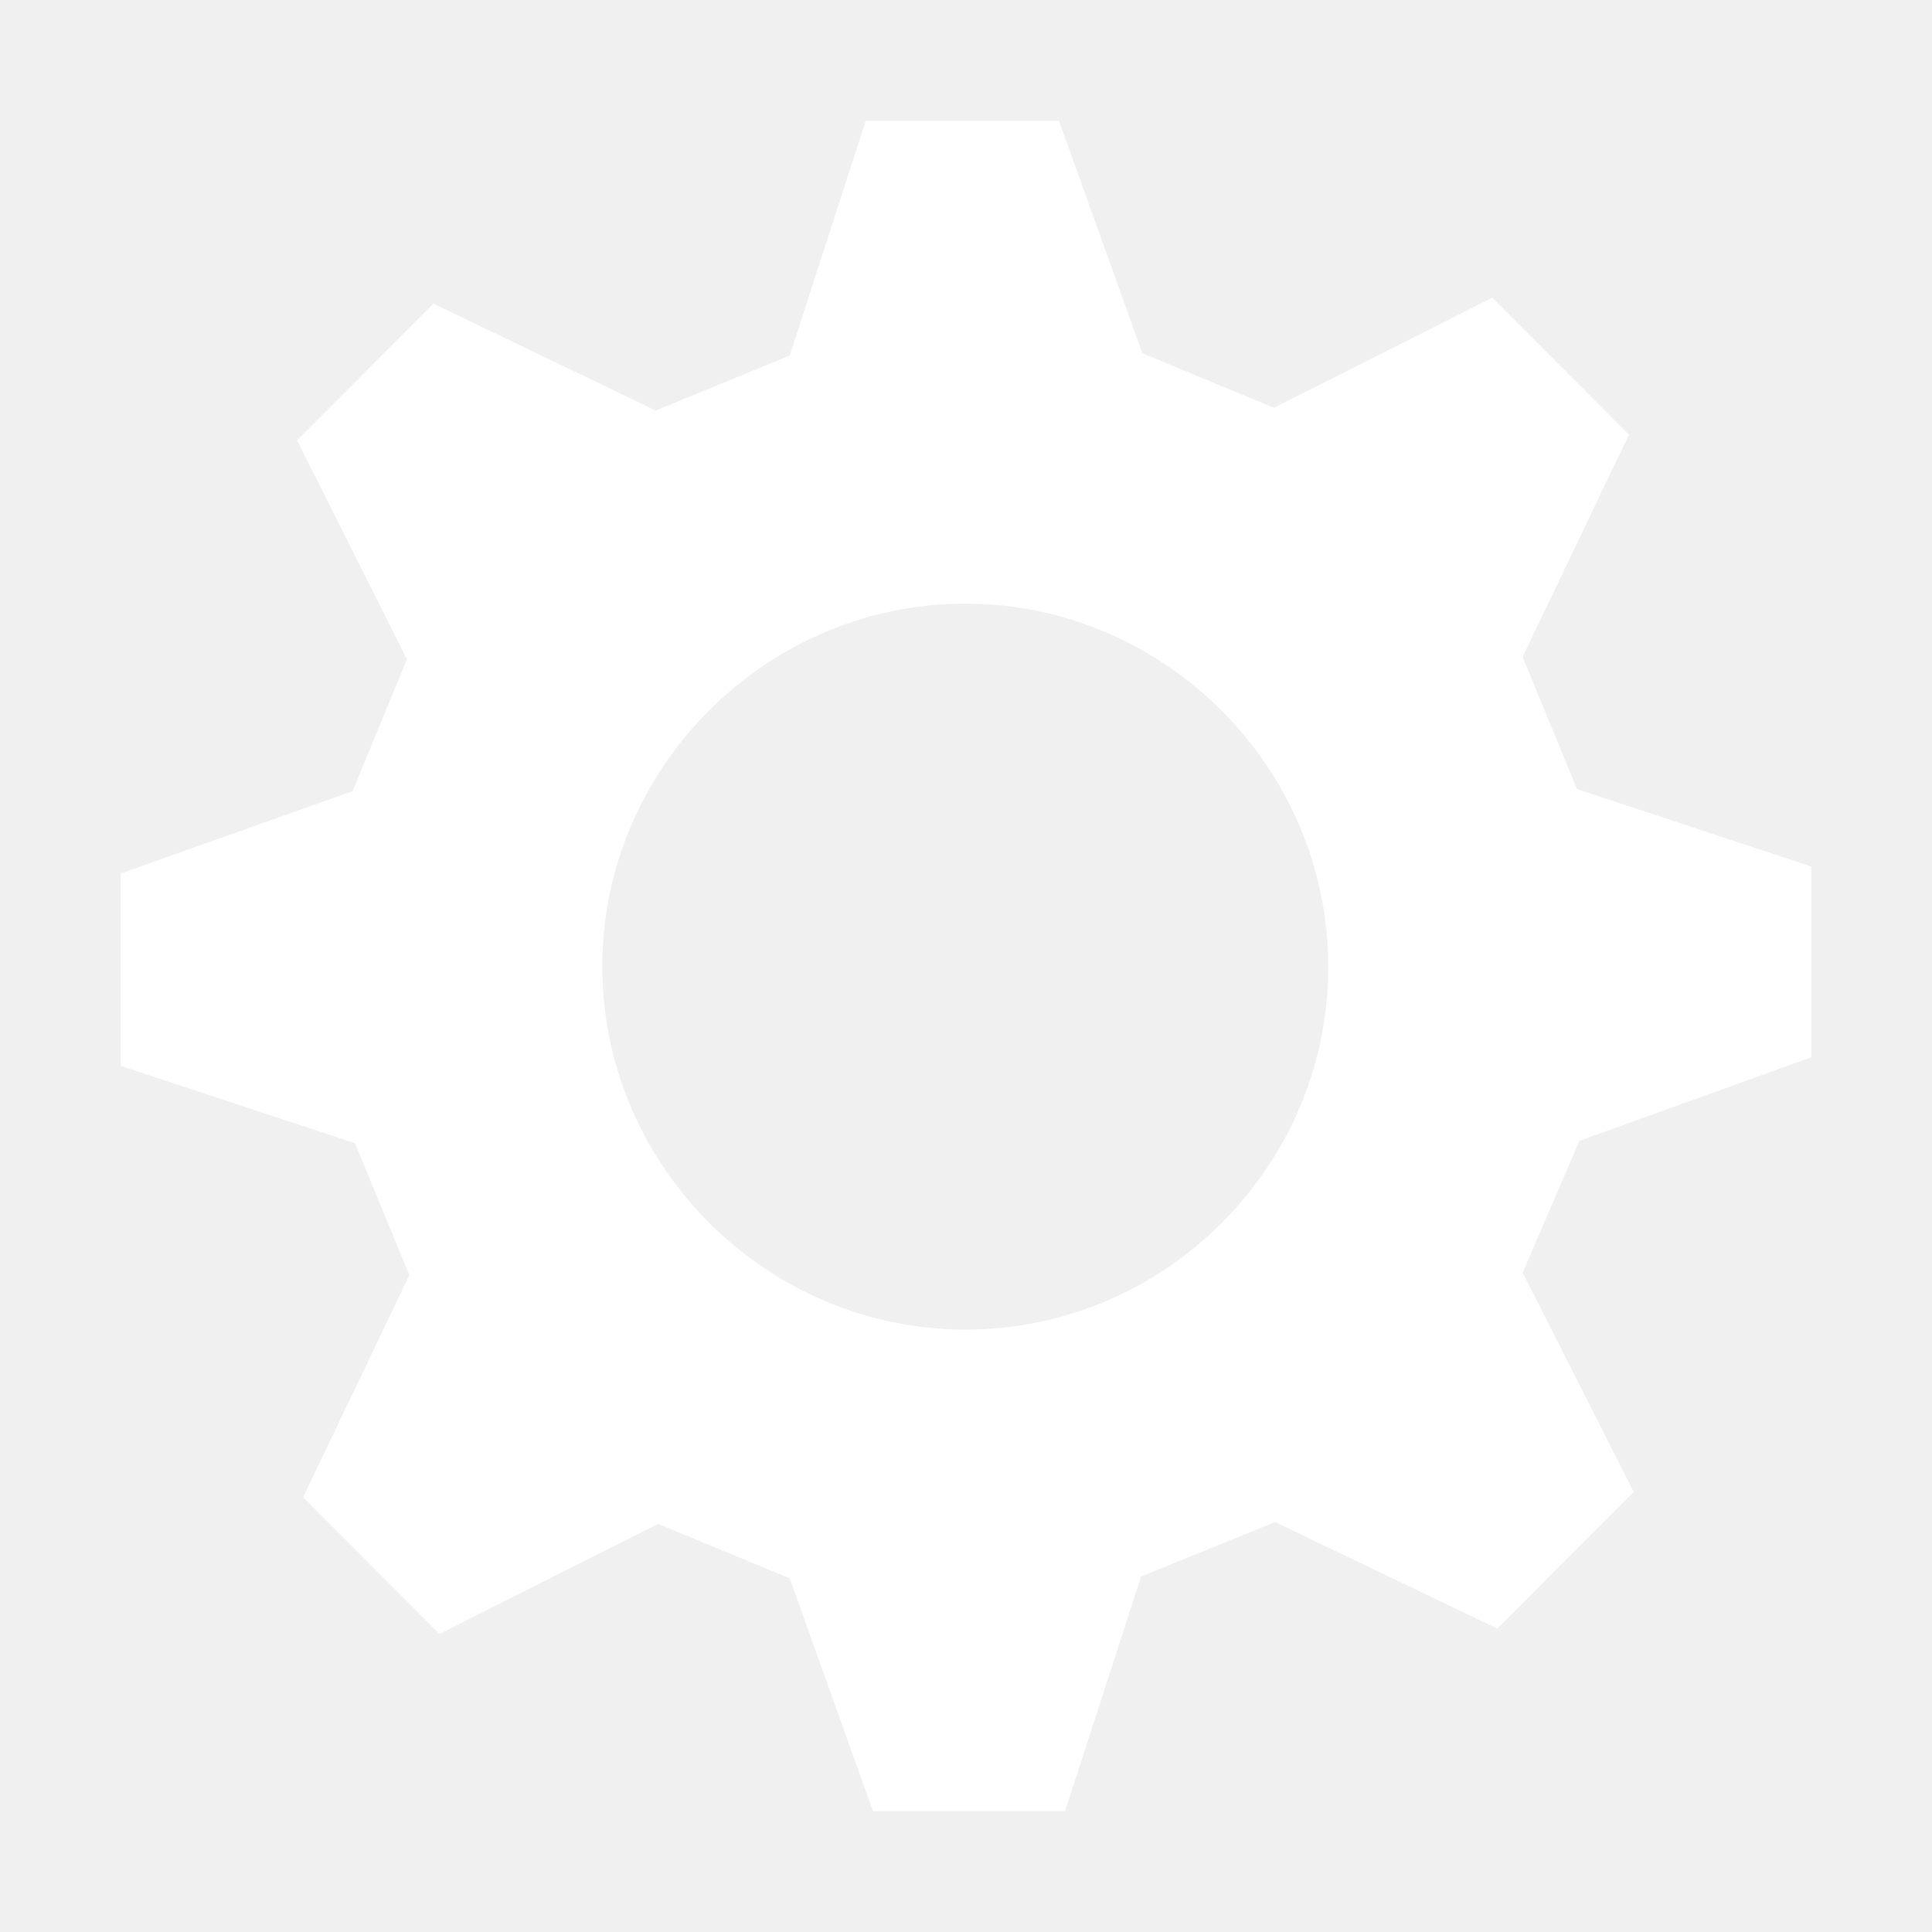
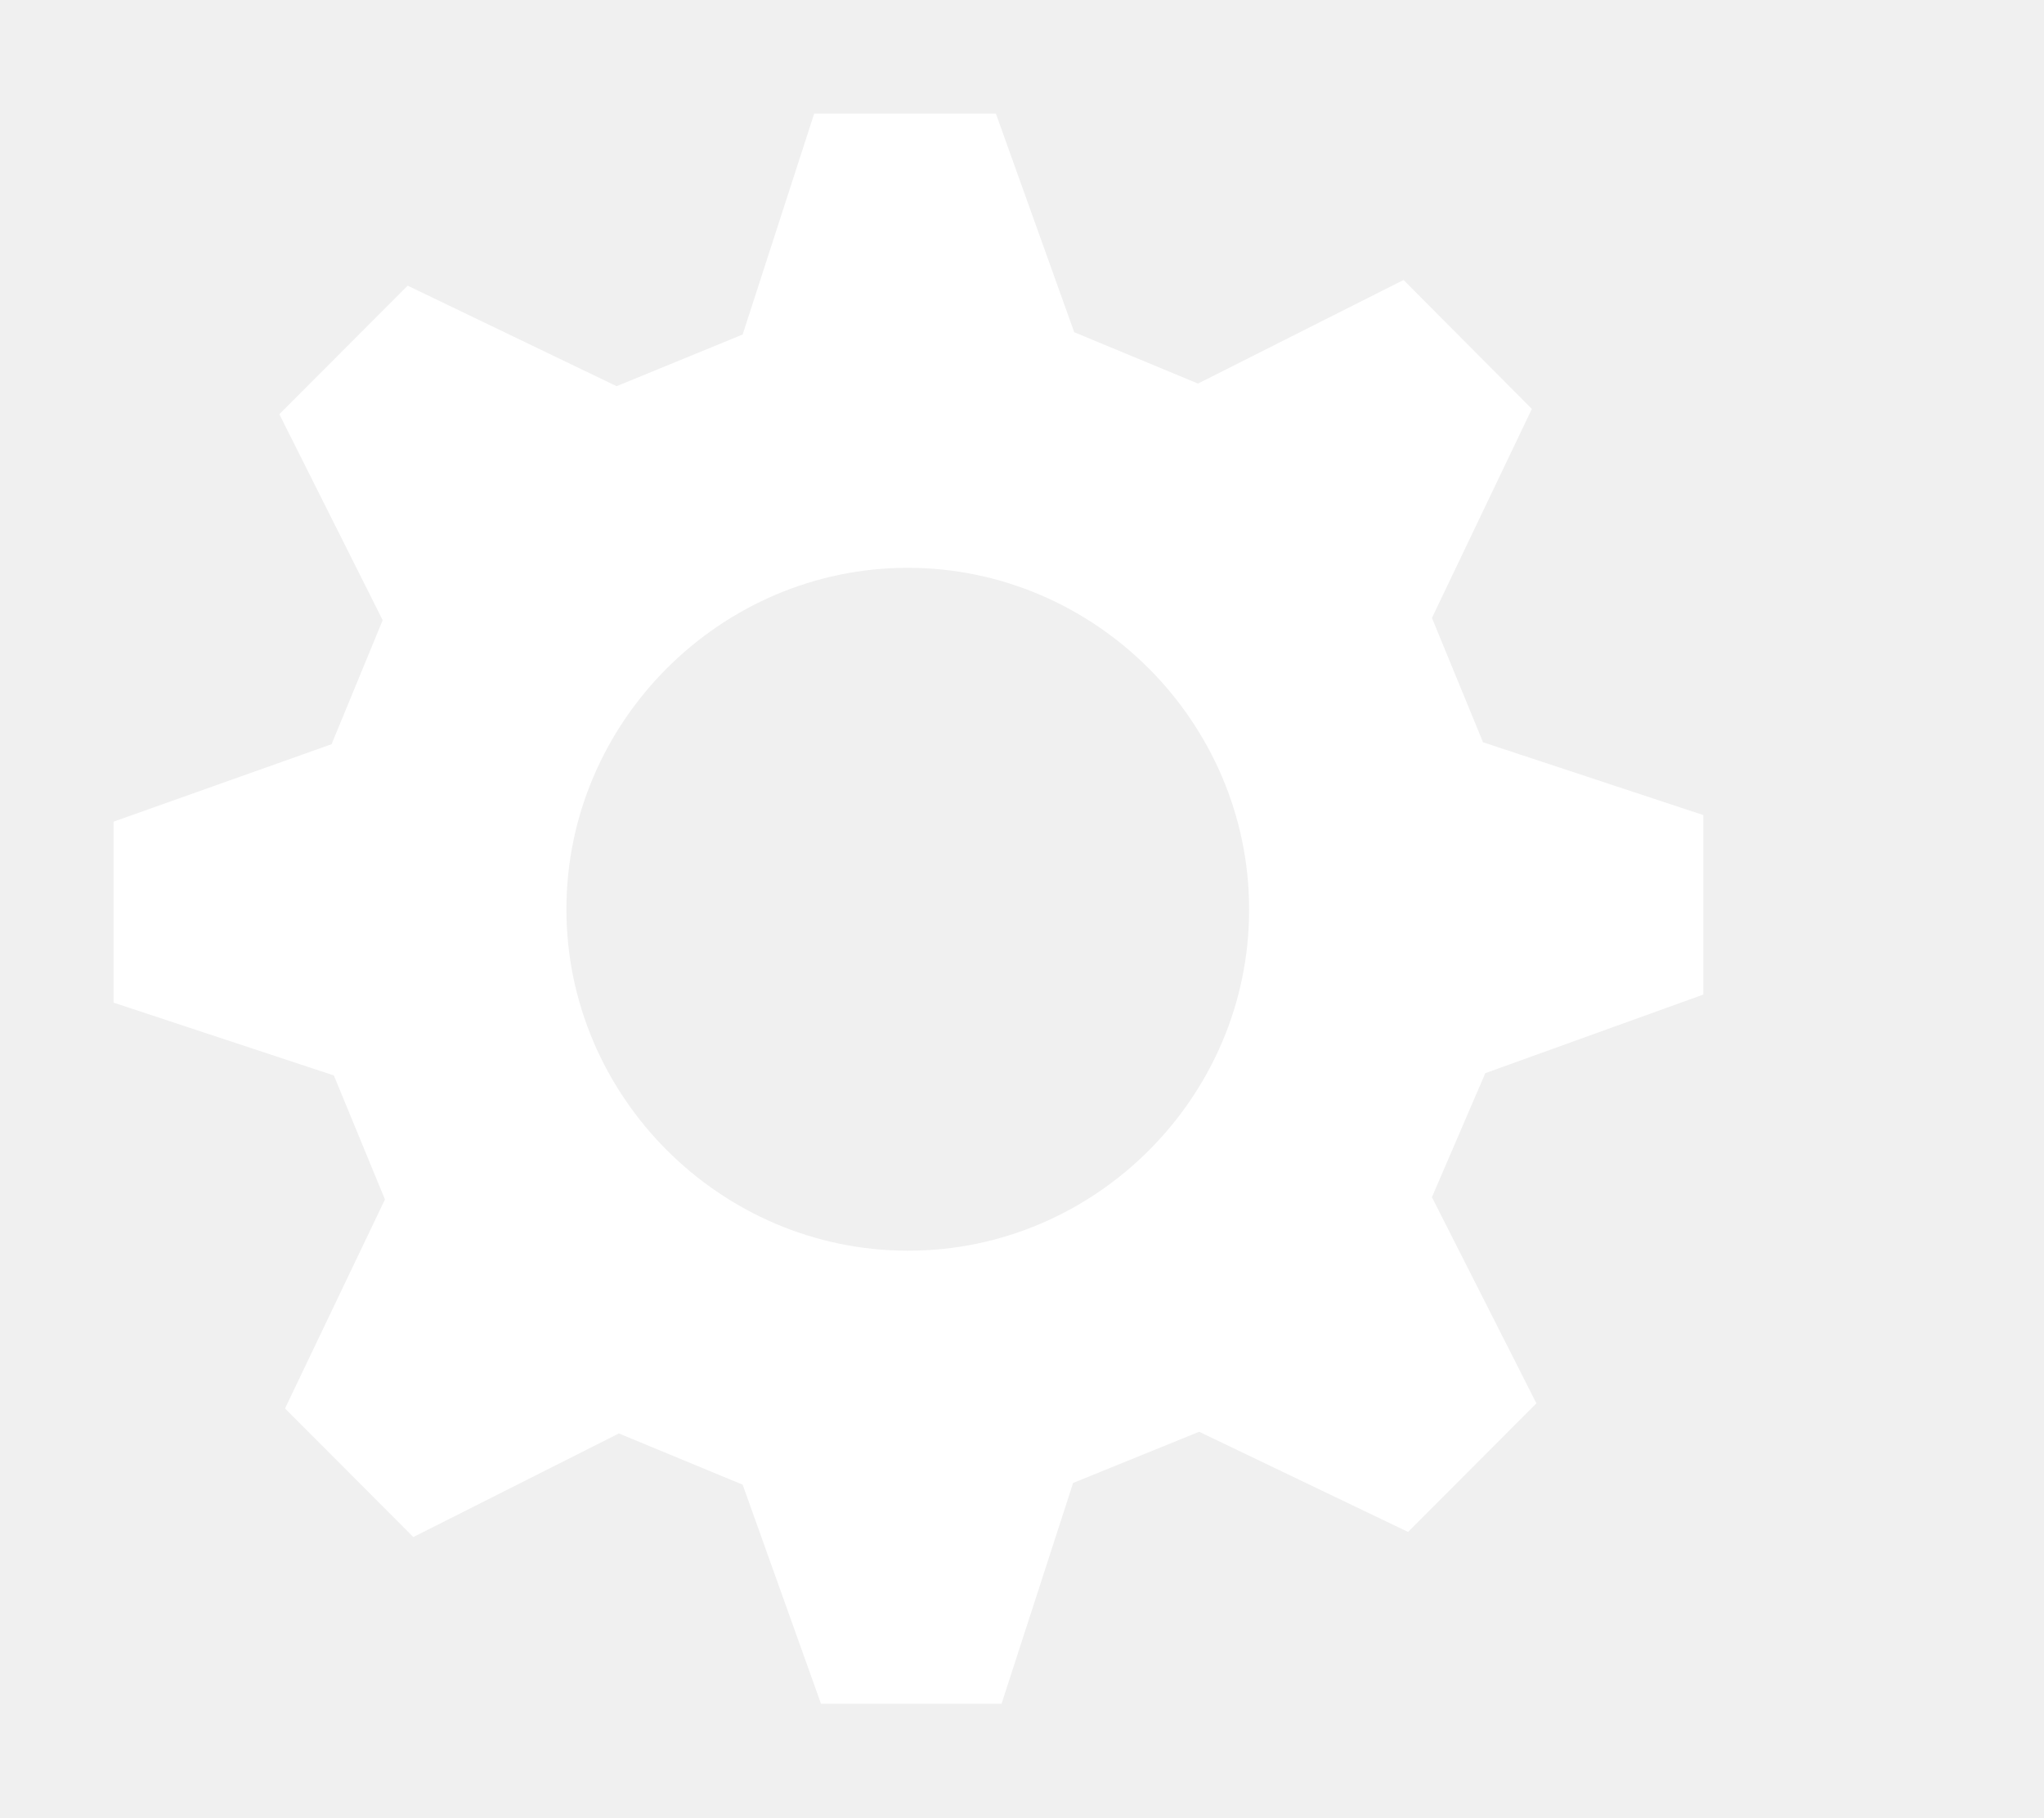
- <svg xmlns="http://www.w3.org/2000/svg" viewBox="0 0 16 16" version="1.1" xml:space="preserve" style="fill-rule:evenodd;clip-rule:evenodd;stroke-linejoin:round;stroke-miterlimit:2;">
+ <svg xmlns="http://www.w3.org/2000/svg" viewBox="0 0 16 16" version="1.1" xml:space="preserve" style="fill-rule:evenodd;clip-rule:evenodd;stroke-linejoin:round;stroke-miterlimit:2;" width="18" height="16" preserveAspectRatio="xMinYMin meet">
  <path style="fill: #FFFFFF; fill-rule: evenodd" d="M15,8.776l0,-1.6l-1.94,-0.641l-0.45,-1.095l0.88,-1.84l-1.13,-1.135l-1.81,0.912l-1.09,-0.452l-0.69,-1.925l-1.6,0l-0.63,1.945l-1.11,0.455l-1.84,-0.885l-1.13,1.132l0.91,1.813l-0.45,1.092l-1.92,0.682l0,1.593l1.94,0.641l0.45,1.092l-0.88,1.84l1.13,1.132l1.81,-0.912l1.09,0.451l0.69,1.929l1.59,0l0.63,-1.944l1.11,-0.451l1.84,0.882l1.13,-1.132l-0.92,-1.815l0.47,-1.092l1.92,-0.692l0,0.02Zm-7,2.235c-0,0 -0.004,0 -0.006,0c-1.649,0 -3.006,-1.357 -3.006,-3.006c0,-1.649 1.357,-3.006 3.006,-3.006c1.647,0 3.003,1.354 3.006,3.001c0,0.004 0,0.007 0,0.011c0,1.646 -1.354,3 -3,3Z" />
</svg>
